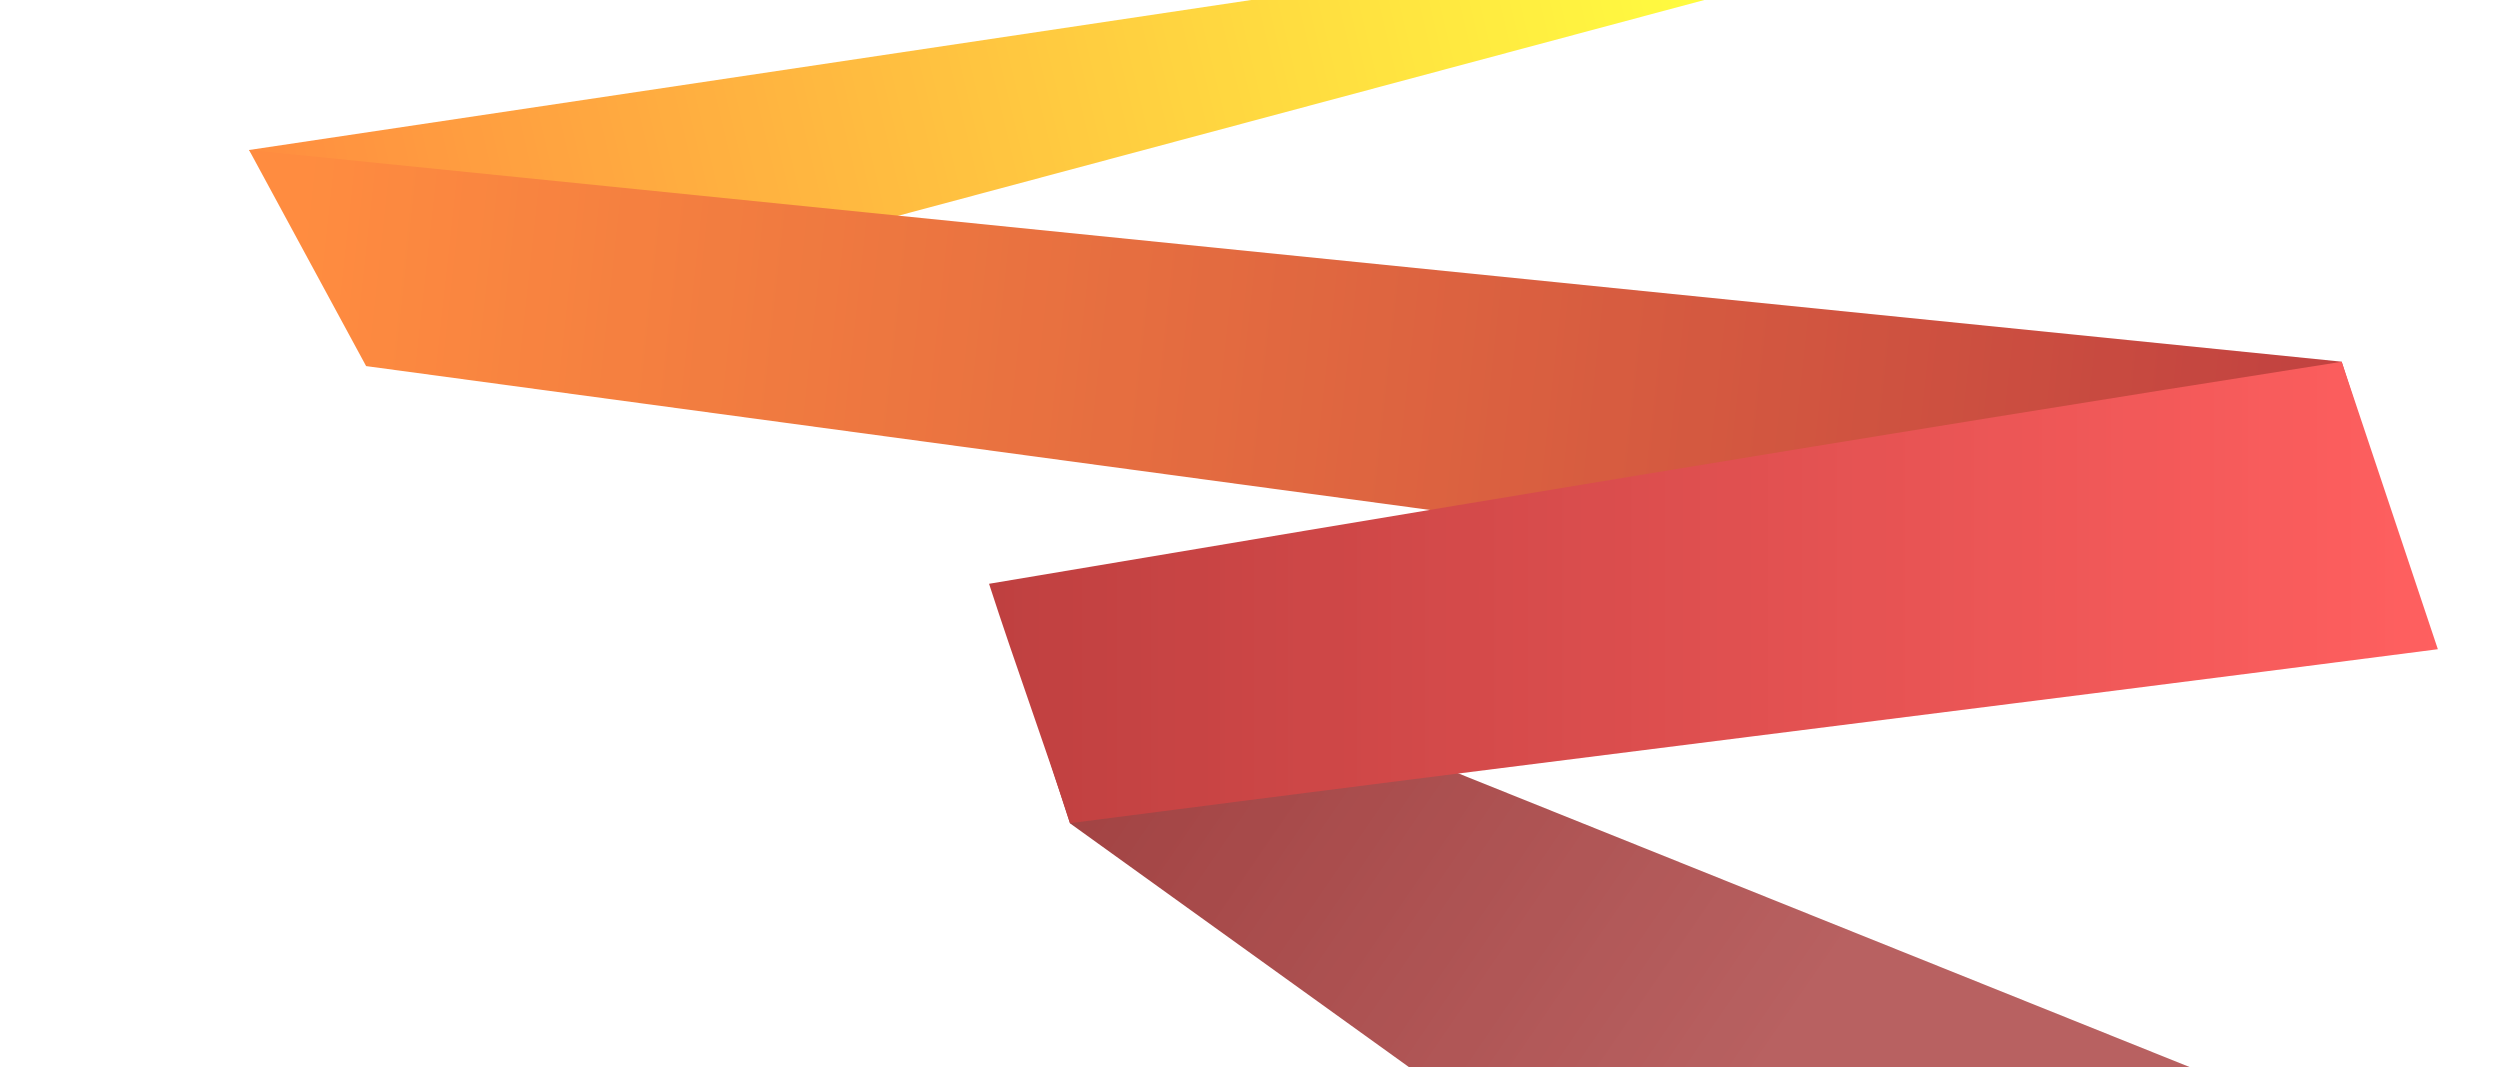
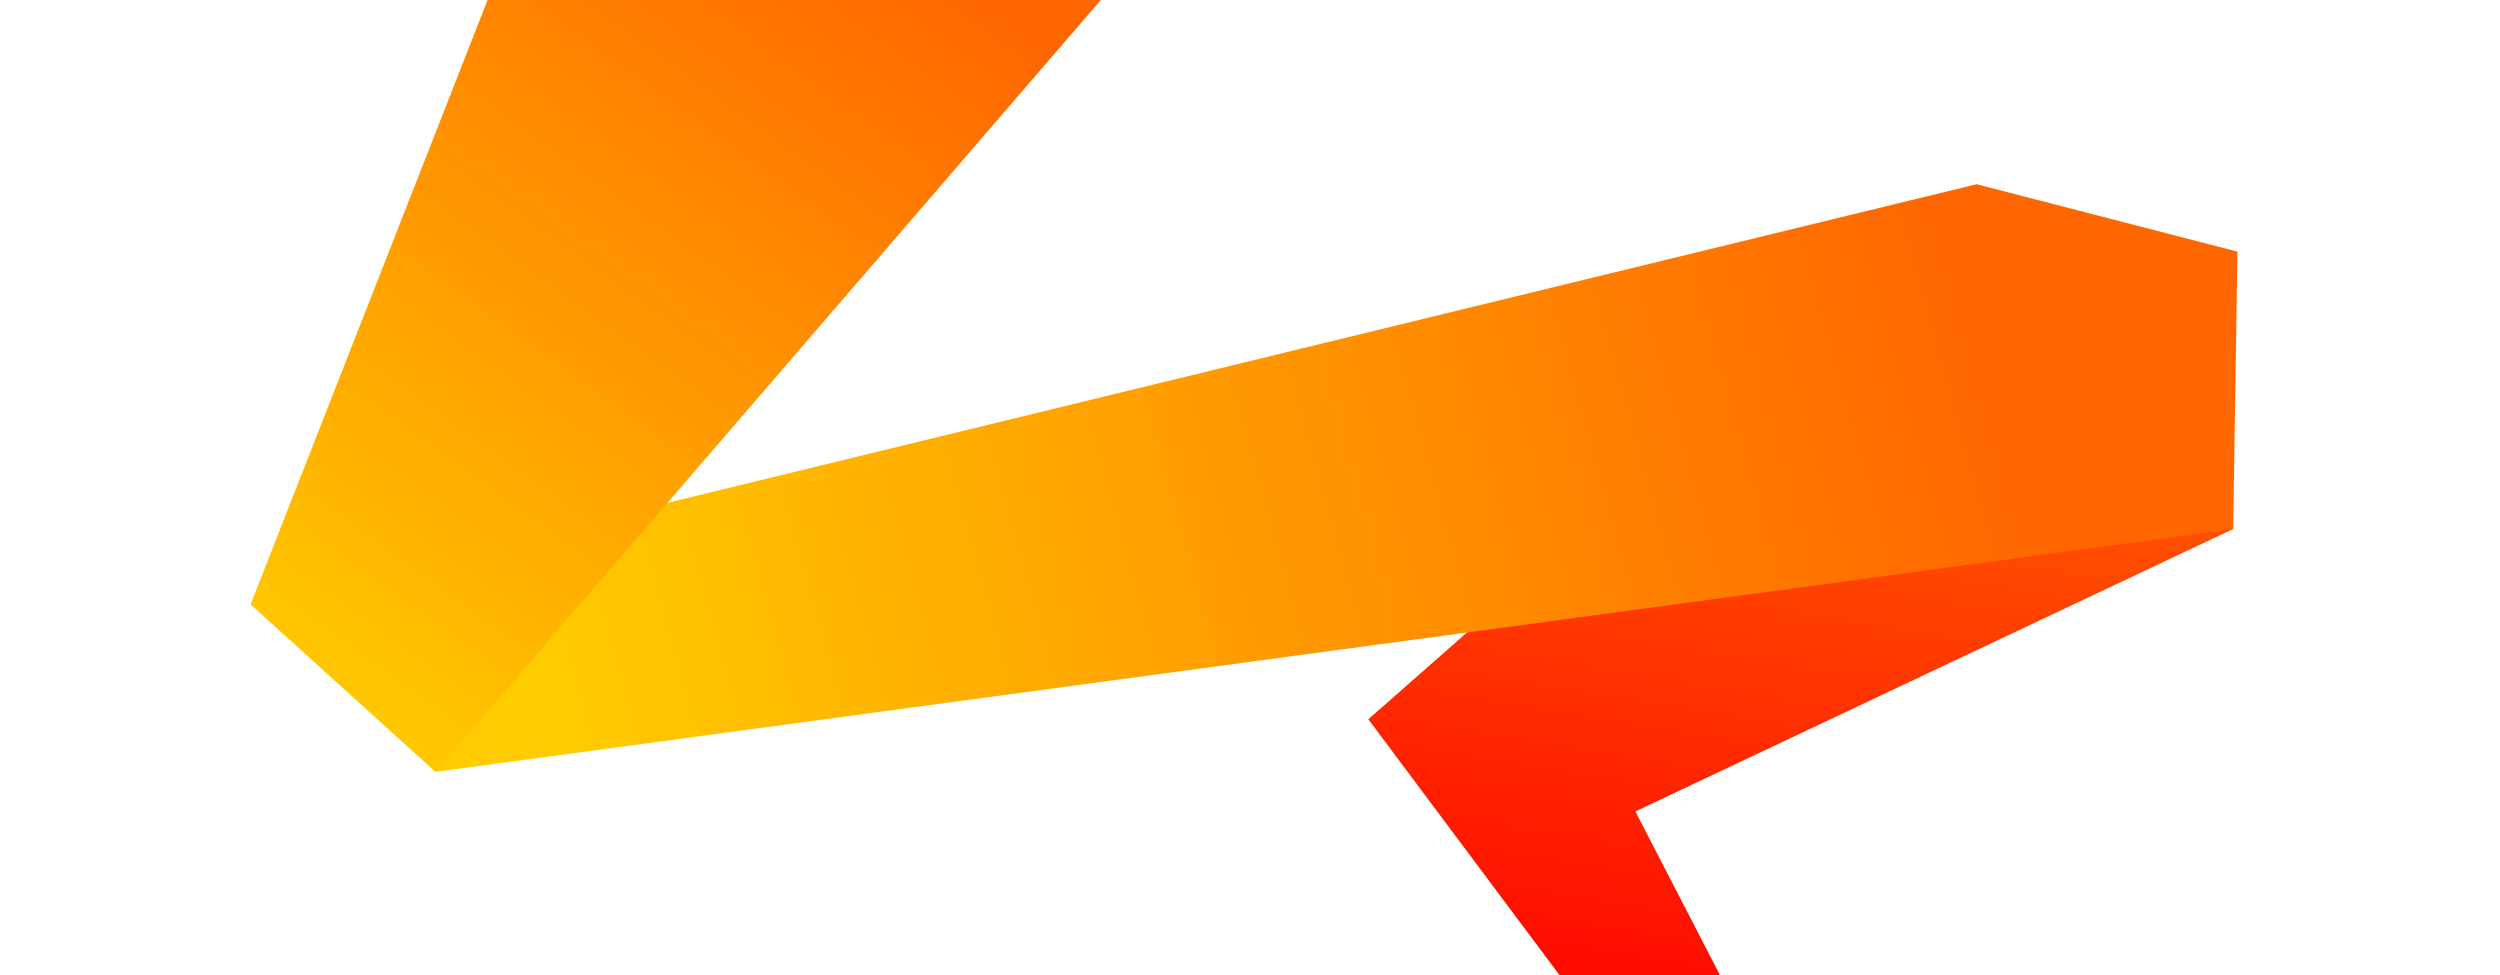
- <svg xmlns="http://www.w3.org/2000/svg" xmlns:xlink="http://www.w3.org/1999/xlink" width="1500" height="640" viewBox="0 0 1500 640" id="svg2" version="1.1">
+ <svg xmlns="http://www.w3.org/2000/svg" xmlns:xlink="http://www.w3.org/1999/xlink" width="1400" height="546" viewBox="0 0 1400 546" id="svg2" version="1.1">
  <defs id="defs4">
-     <linearGradient id="linearGradient4188">
-       <stop style="stop-color:#800000;stop-opacity:1" offset="0" id="stop4190" />
-       <stop style="stop-color:#a02c2c;stop-opacity:1" offset="1" id="stop4192" />
-     </linearGradient>
    <linearGradient id="linearGradient4180">
-       <stop id="stop4182" offset="0" style="stop-color:#aa0000;stop-opacity:1" />
-       <stop id="stop4184" offset="1" style="stop-color:#ff2a2a;stop-opacity:1" />
+       <stop id="stop4182" offset="0" style="stop-color:#ff0000;stop-opacity:1" />
+       <stop id="stop4184" offset="1" style="stop-color:#ff6600;stop-opacity:1" />
    </linearGradient>
    <linearGradient id="linearGradient4152">
-       <stop style="stop-color:#ff6600;stop-opacity:1" offset="0" id="stop4154" />
-       <stop style="stop-color:#aa0000;stop-opacity:1" offset="1" id="stop4156" />
+       <stop style="stop-color:#ffcc00;stop-opacity:1" offset="0" id="stop4154" />
+       <stop style="stop-color:#ff6600;stop-opacity:1" offset="1" id="stop4156" />
    </linearGradient>
    <linearGradient id="linearGradient4144">
      <stop style="stop-color:#ff6600;stop-opacity:1" offset="0" id="stop4146" />
-       <stop style="stop-color:#ffff00;stop-opacity:1" offset="1" id="stop4148" />
+       <stop style="stop-color:#ffcc00;stop-opacity:1" offset="1" id="stop4148" />
    </linearGradient>
-     <linearGradient xlink:href="#linearGradient4144" id="linearGradient4150" x1="165.429" y1="592.219" x2="1040.571" y2="382.219" gradientUnits="userSpaceOnUse" />
-     <linearGradient xlink:href="#linearGradient4152" id="linearGradient4158" x1="174.857" y1="574.291" x2="1426.853" y2="712.048" gradientUnits="userSpaceOnUse" />
-     <linearGradient xlink:href="#linearGradient4180" id="linearGradient4178" x1="598" y1="768.362" x2="1462" y2="768.362" gradientUnits="userSpaceOnUse" />
-     <linearGradient xlink:href="#linearGradient4188" id="linearGradient4194" x1="626" y1="836.362" x2="1020" y2="1106.362" gradientUnits="userSpaceOnUse" />
+     <linearGradient xlink:href="#linearGradient4144" id="linearGradient4150" x1="462.413" y1="365.945" x2="98.705" y2="868.709" gradientUnits="userSpaceOnUse" />
+     <linearGradient xlink:href="#linearGradient4152" id="linearGradient4158" x1="259.71" y1="833.092" x2="1152.495" y2="586.183" gradientUnits="userSpaceOnUse" />
+     <linearGradient xlink:href="#linearGradient4180" id="linearGradient4178" x1="988.73" y1="1105.269" x2="1071.135" y2="607.117" gradientUnits="userSpaceOnUse" />
  </defs>
-   <g id="layer1" transform="translate(0,-412.3622)">
-     <g id="g4778" style="opacity:0.75">
-       <path id="path3336" d="M 956.857,381.505 149.429,502.362 238,622.362 1038.571,408.076 Z" style="fill:url(#linearGradient4150);fill-opacity:1;fill-rule:evenodd;stroke:none;stroke-width:1px;stroke-linecap:butt;stroke-linejoin:miter;stroke-opacity:1" />
-       <path id="path3338" d="M 219.673,632.021 1459.338,799.669 1404.978,629.369 149.431,502.357 Z" style="fill:url(#linearGradient4158);fill-opacity:1;fill-rule:evenodd;stroke:none;stroke-width:1px;stroke-linecap:butt;stroke-linejoin:miter;stroke-opacity:1" />
-       <path id="path4186" d="m 642,906.362 470,338 256,-170 -772,-310 z" style="fill:url(#linearGradient4194);fill-opacity:1;fill-rule:evenodd;stroke:none;stroke-width:1px;stroke-linecap:butt;stroke-linejoin:miter;stroke-opacity:1" />
-       <path id="path4170" d="m 593.428,762.633 c 15.721,48.607 32.851,95.027 48.572,143.633 274.042,-35.52 546.672,-68.851 820.713,-104.375 -19.66,-58.544 -38.041,-113.93 -57.705,-172.473 -281.389,44.148 -570.47,92.636 -811.58,133.215 z" style="fill:url(#linearGradient4178);fill-opacity:1;fill-rule:evenodd;stroke:none;stroke-width:1px;stroke-linecap:butt;stroke-linejoin:miter;stroke-opacity:1" />
+   <g id="layer1" transform="translate(0,-506.3622)">
+     <g id="beam">
+       <g id="g3378" transform="matrix(0.8890642,0,0,0.8890642,67.22575,128.4178)">
+         <path style="fill:url(#linearGradient4178);fill-opacity:1;fill-rule:evenodd;stroke:none;stroke-width:1px;stroke-linecap:butt;stroke-linejoin:miter;stroke-opacity:1" d="m 954.466,936.196 66.82,129.334 -92.894,2.82 L 786.249,878.153 1169.411,541.136 1331.01,758.289 Z" id="red" />
+         <path style="fill:url(#linearGradient4158);fill-opacity:1;fill-rule:evenodd;stroke:none;stroke-width:1px;stroke-linecap:butt;stroke-linejoin:miter;stroke-opacity:1" d="M 198.762,911.251 1331.01,758.289 1333.683,583.599 1169.411,541.136 82.261,805.715 Z" id="orange" />
+         <path style="fill:url(#linearGradient4150);fill-opacity:1;fill-rule:evenodd;stroke:none;stroke-width:1px;stroke-linecap:butt;stroke-linejoin:miter;stroke-opacity:1" d="M 246.867,385.912 82.261,805.715 198.762,911.251 656.679,379.956 Z" id="yellow" />
+       </g>
    </g>
  </g>
</svg>
